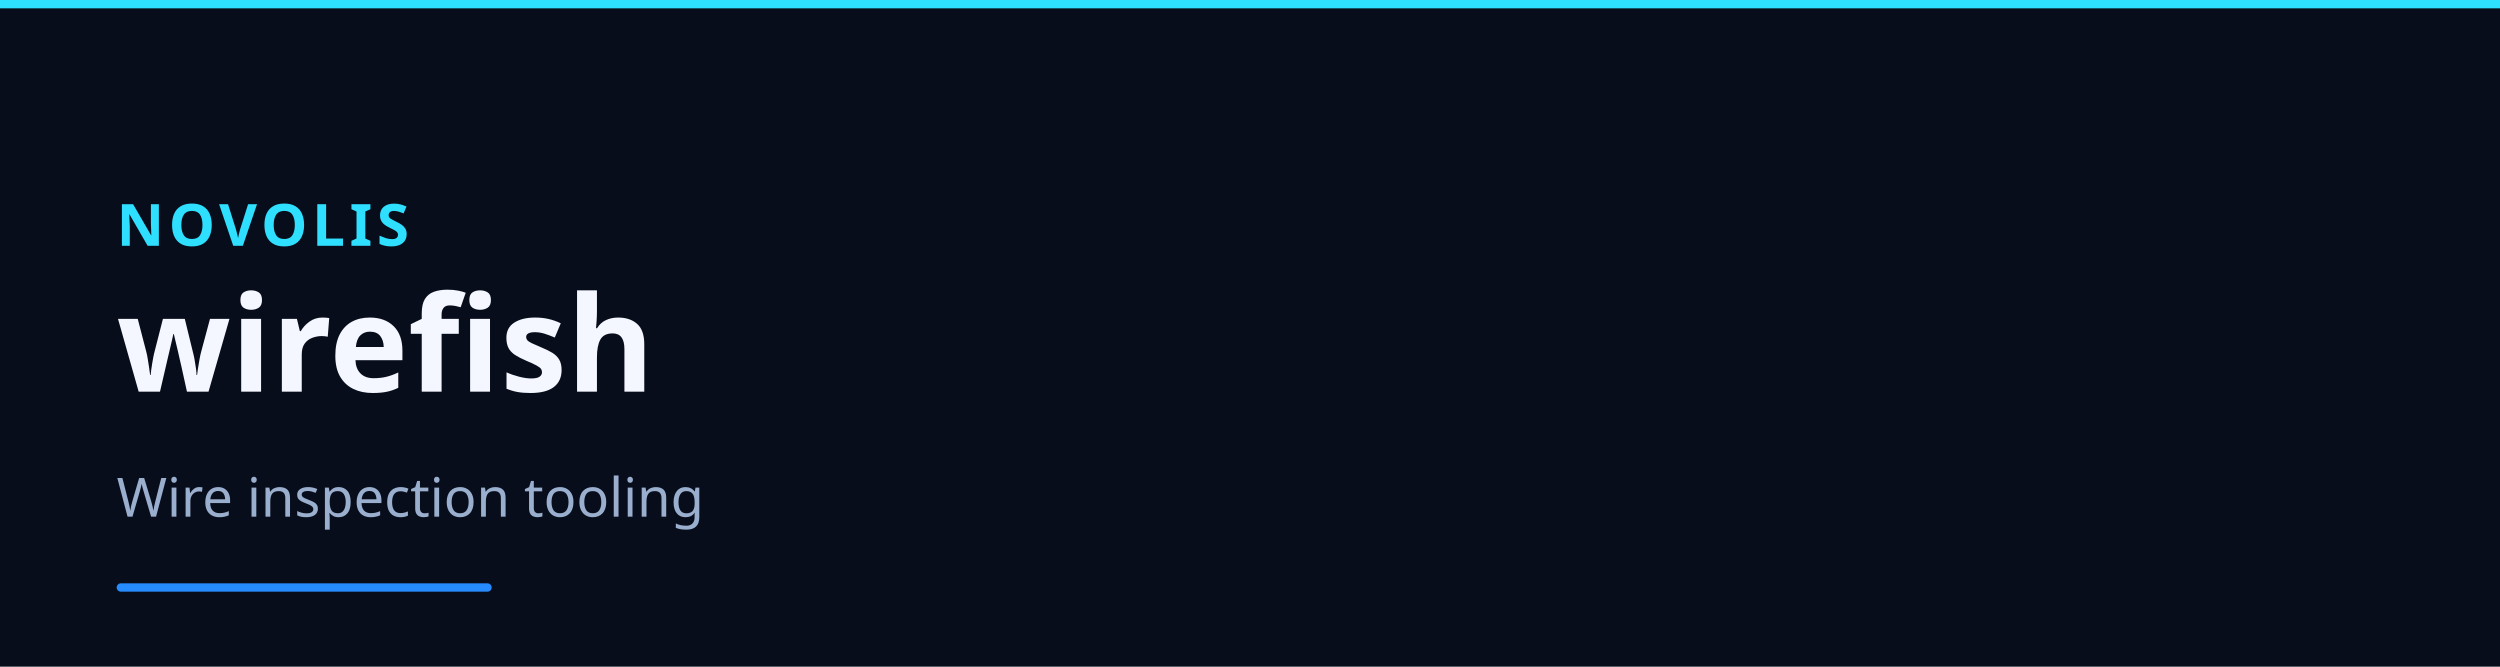
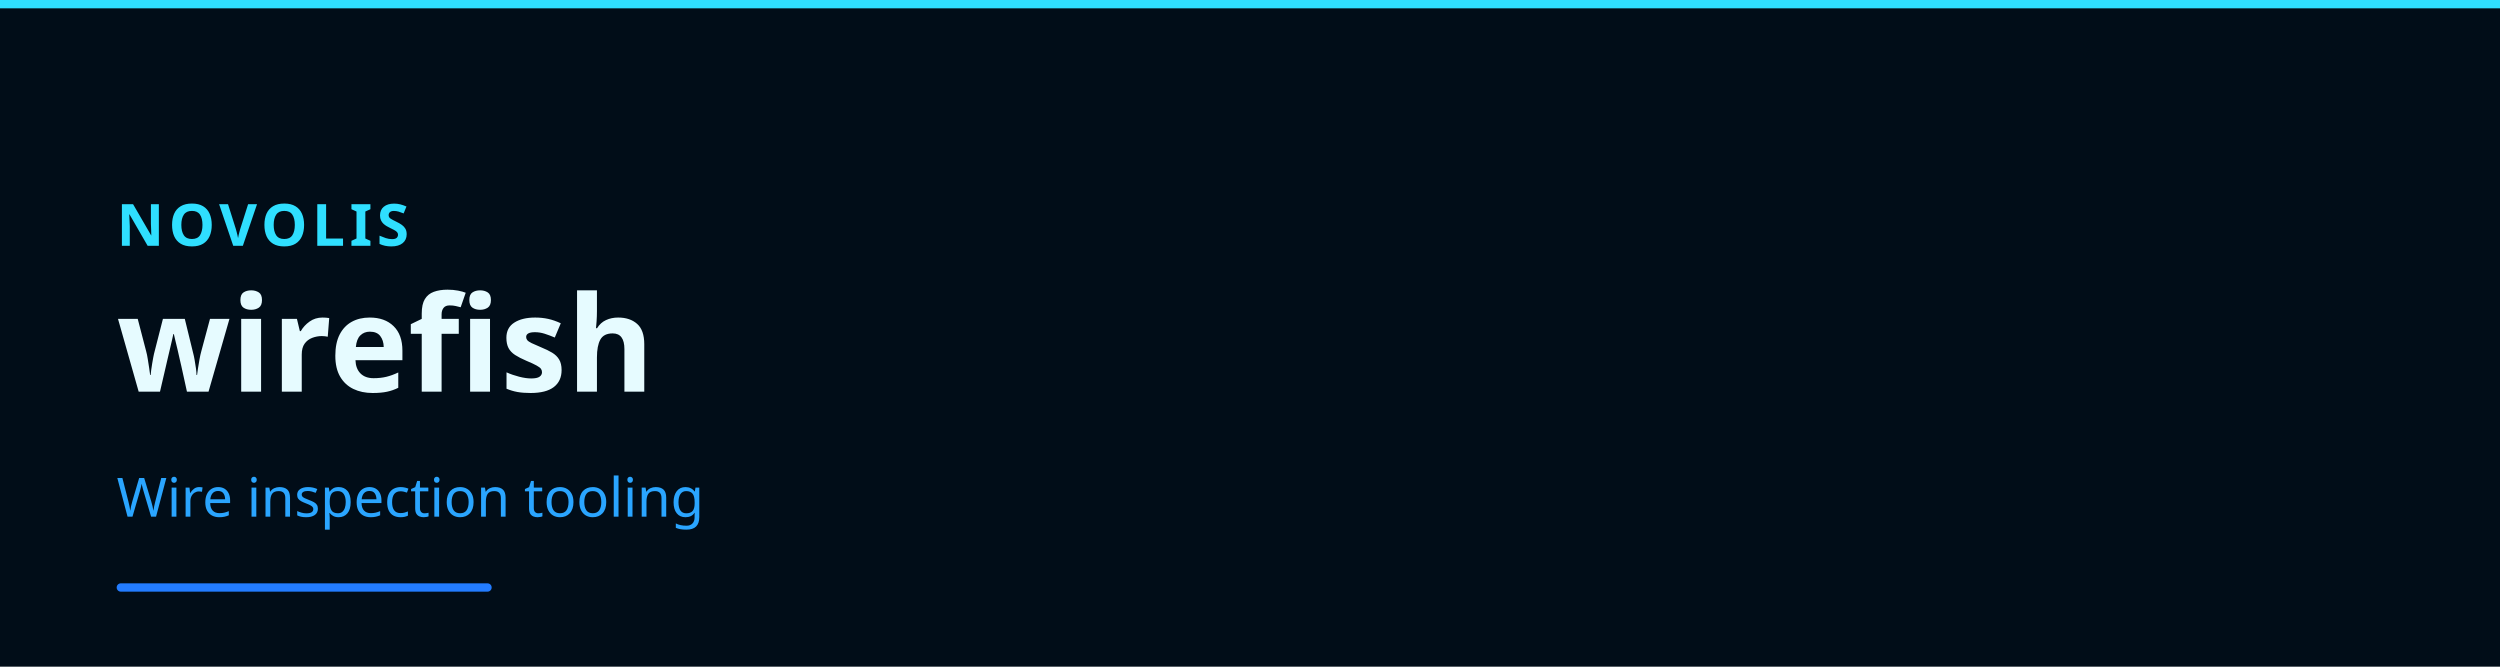
<svg xmlns="http://www.w3.org/2000/svg" viewBox="0 0 1200 320" width="1200" height="320" role="img" aria-label="Novolis wirefish">
-   <rect width="1200" height="320" fill="#080D1C" />
+   <rect width="1200" height="320" fill="#010D18" />
  <rect x="0" y="0" width="1200" height="4" fill="#2FDFFF" />
  <text x="56" y="118" fill="#2FDFFF" font-family="Segoe UI, Candara, Calibri, sans-serif" font-size="28" font-weight="bold" letter-spacing="2.2">NOVOLIS</text>
-   <text x="56" y="188" fill="#F4F7FF" font-family="Segoe UI, Candara, Calibri, sans-serif" font-size="64" font-weight="700">wirefish</text>
-   <text x="56" y="248" fill="#9AAECD" font-family="Segoe UI, Candara, Calibri, sans-serif" font-size="26">Wire inspection tooling</text>
-   <rect x="56" y="280" width="180" height="4" rx="2" fill="#258BFF" />
+   <text x="56" y="188" fill="#E6FBFF" font-family="Segoe UI, Candara, Calibri, sans-serif" font-size="64" font-weight="700">wirefish</text>
+   <text x="56" y="248" fill="#2AA5FF" font-family="Segoe UI, Candara, Calibri, sans-serif" font-size="26">Wire inspection tooling</text>
+   <rect x="56" y="280" width="180" height="4" rx="2" fill="#237CFF" />
</svg>
